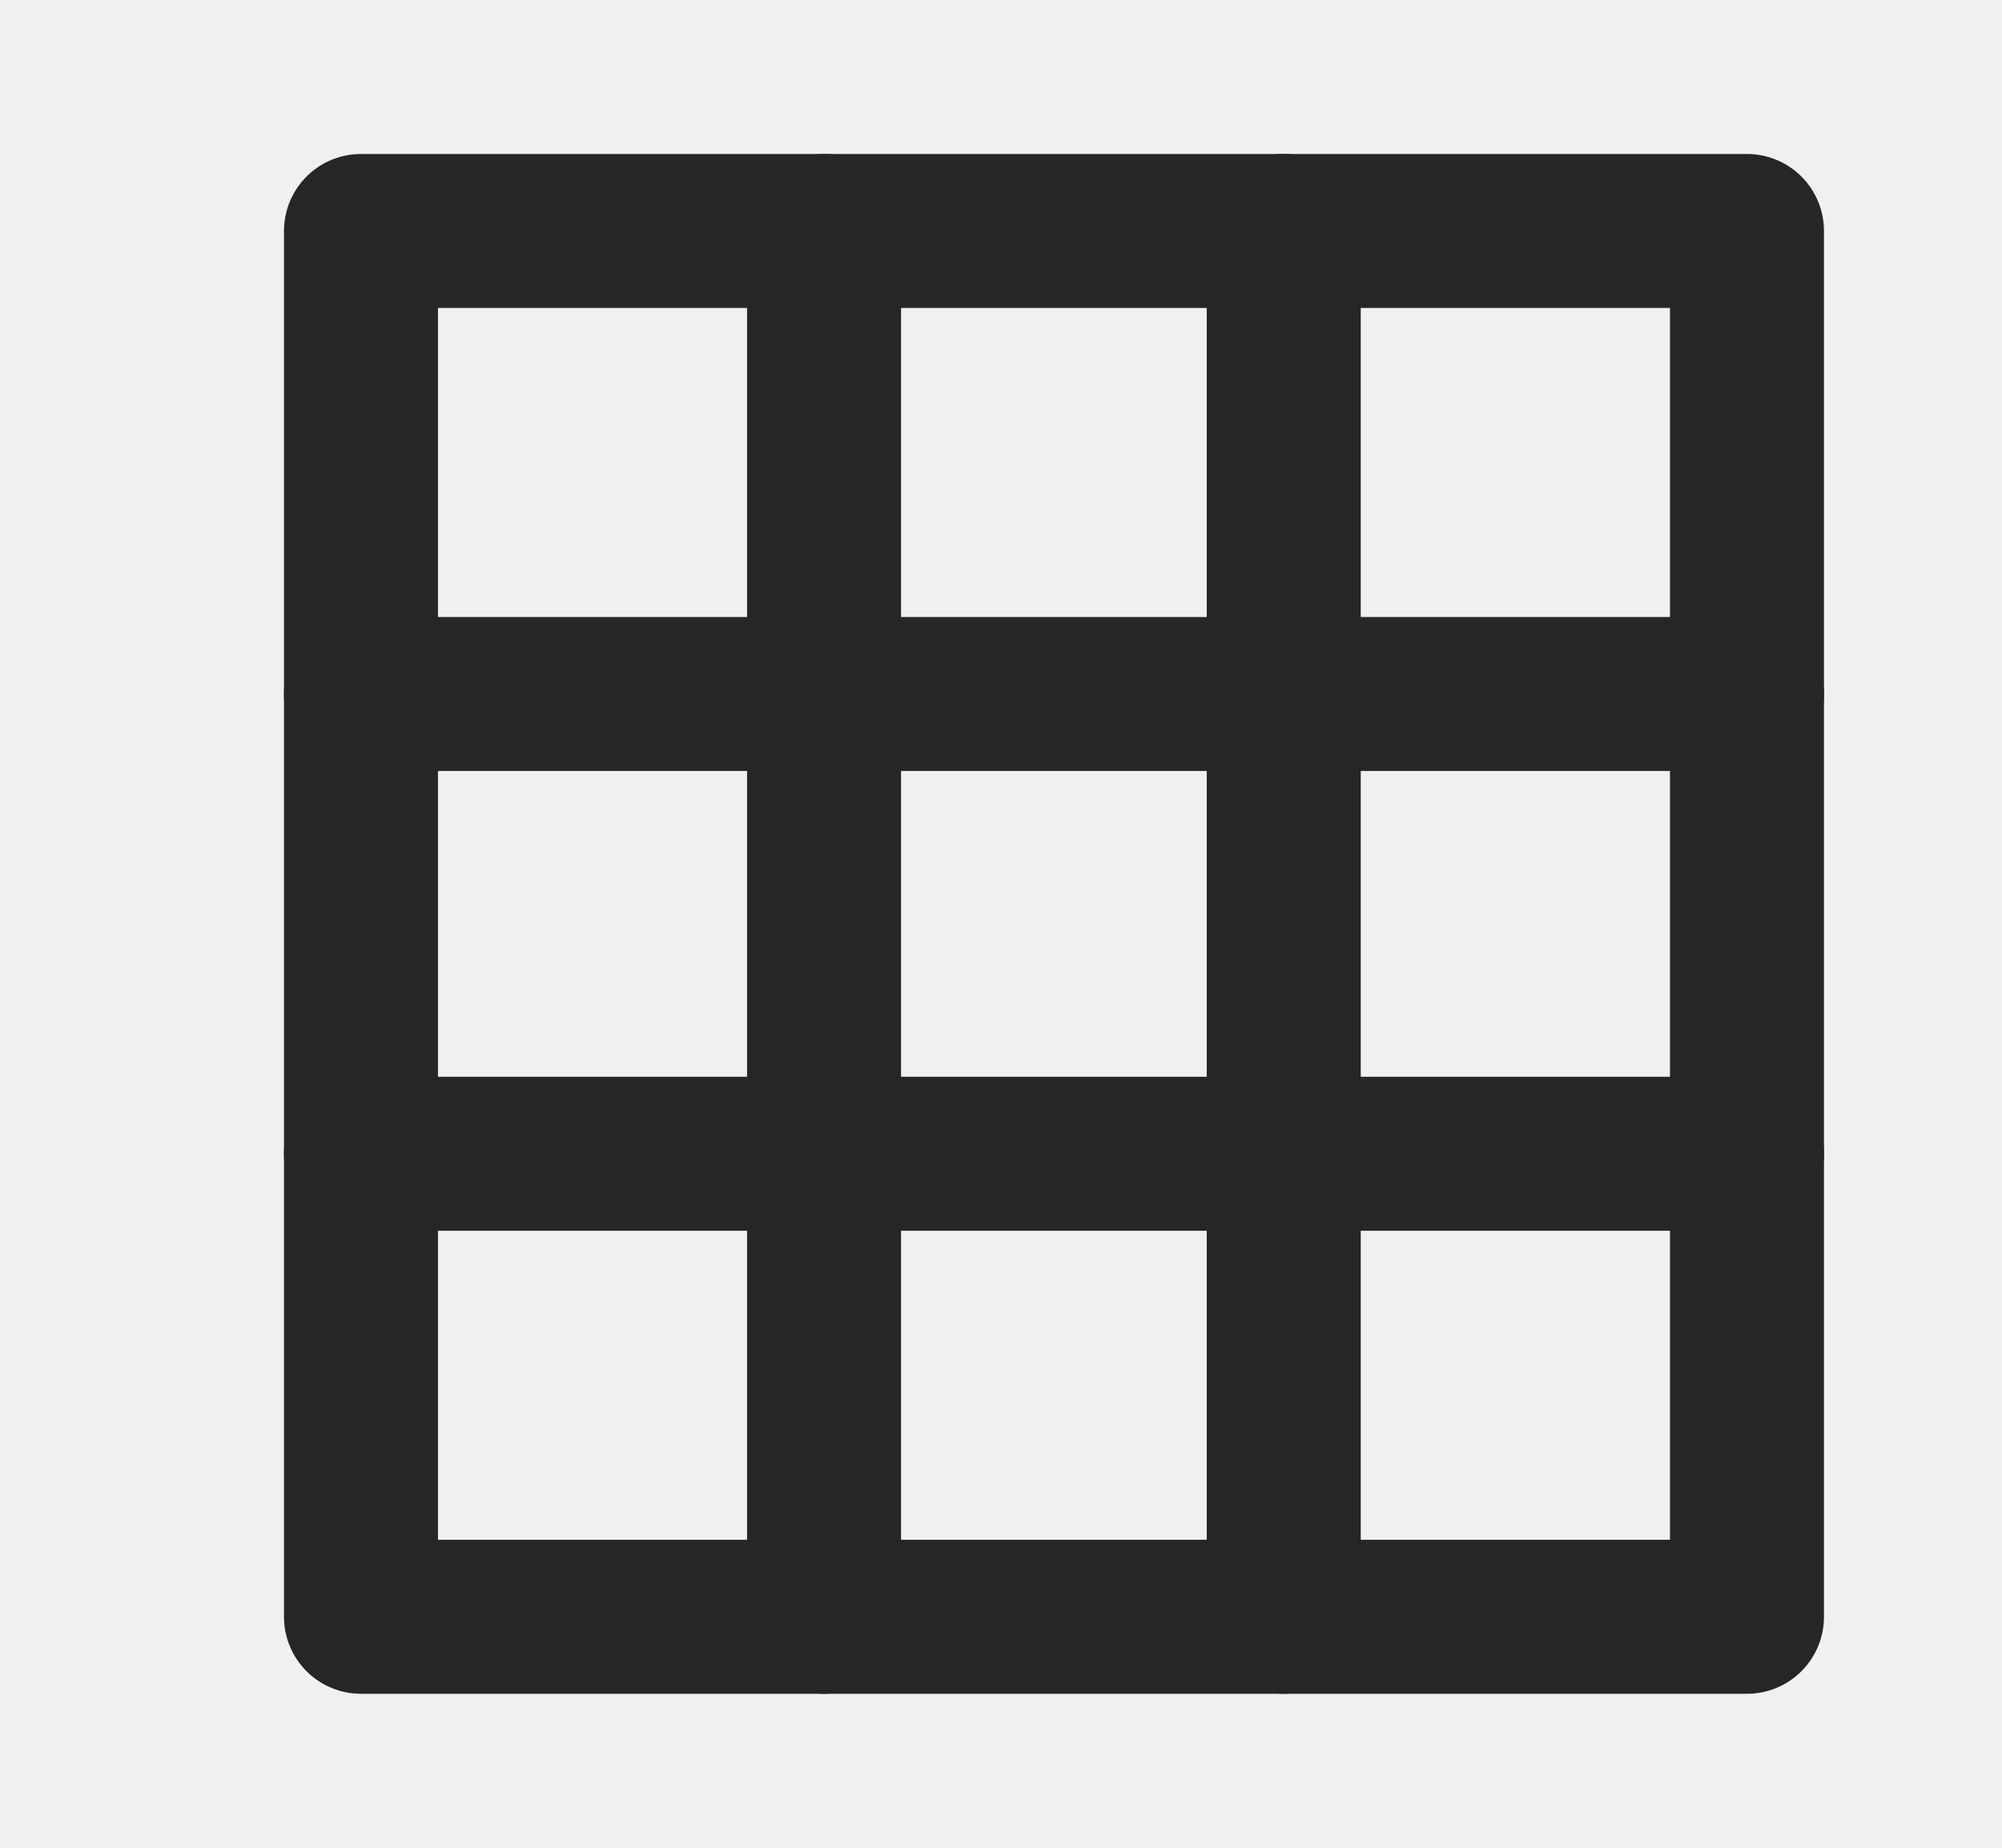
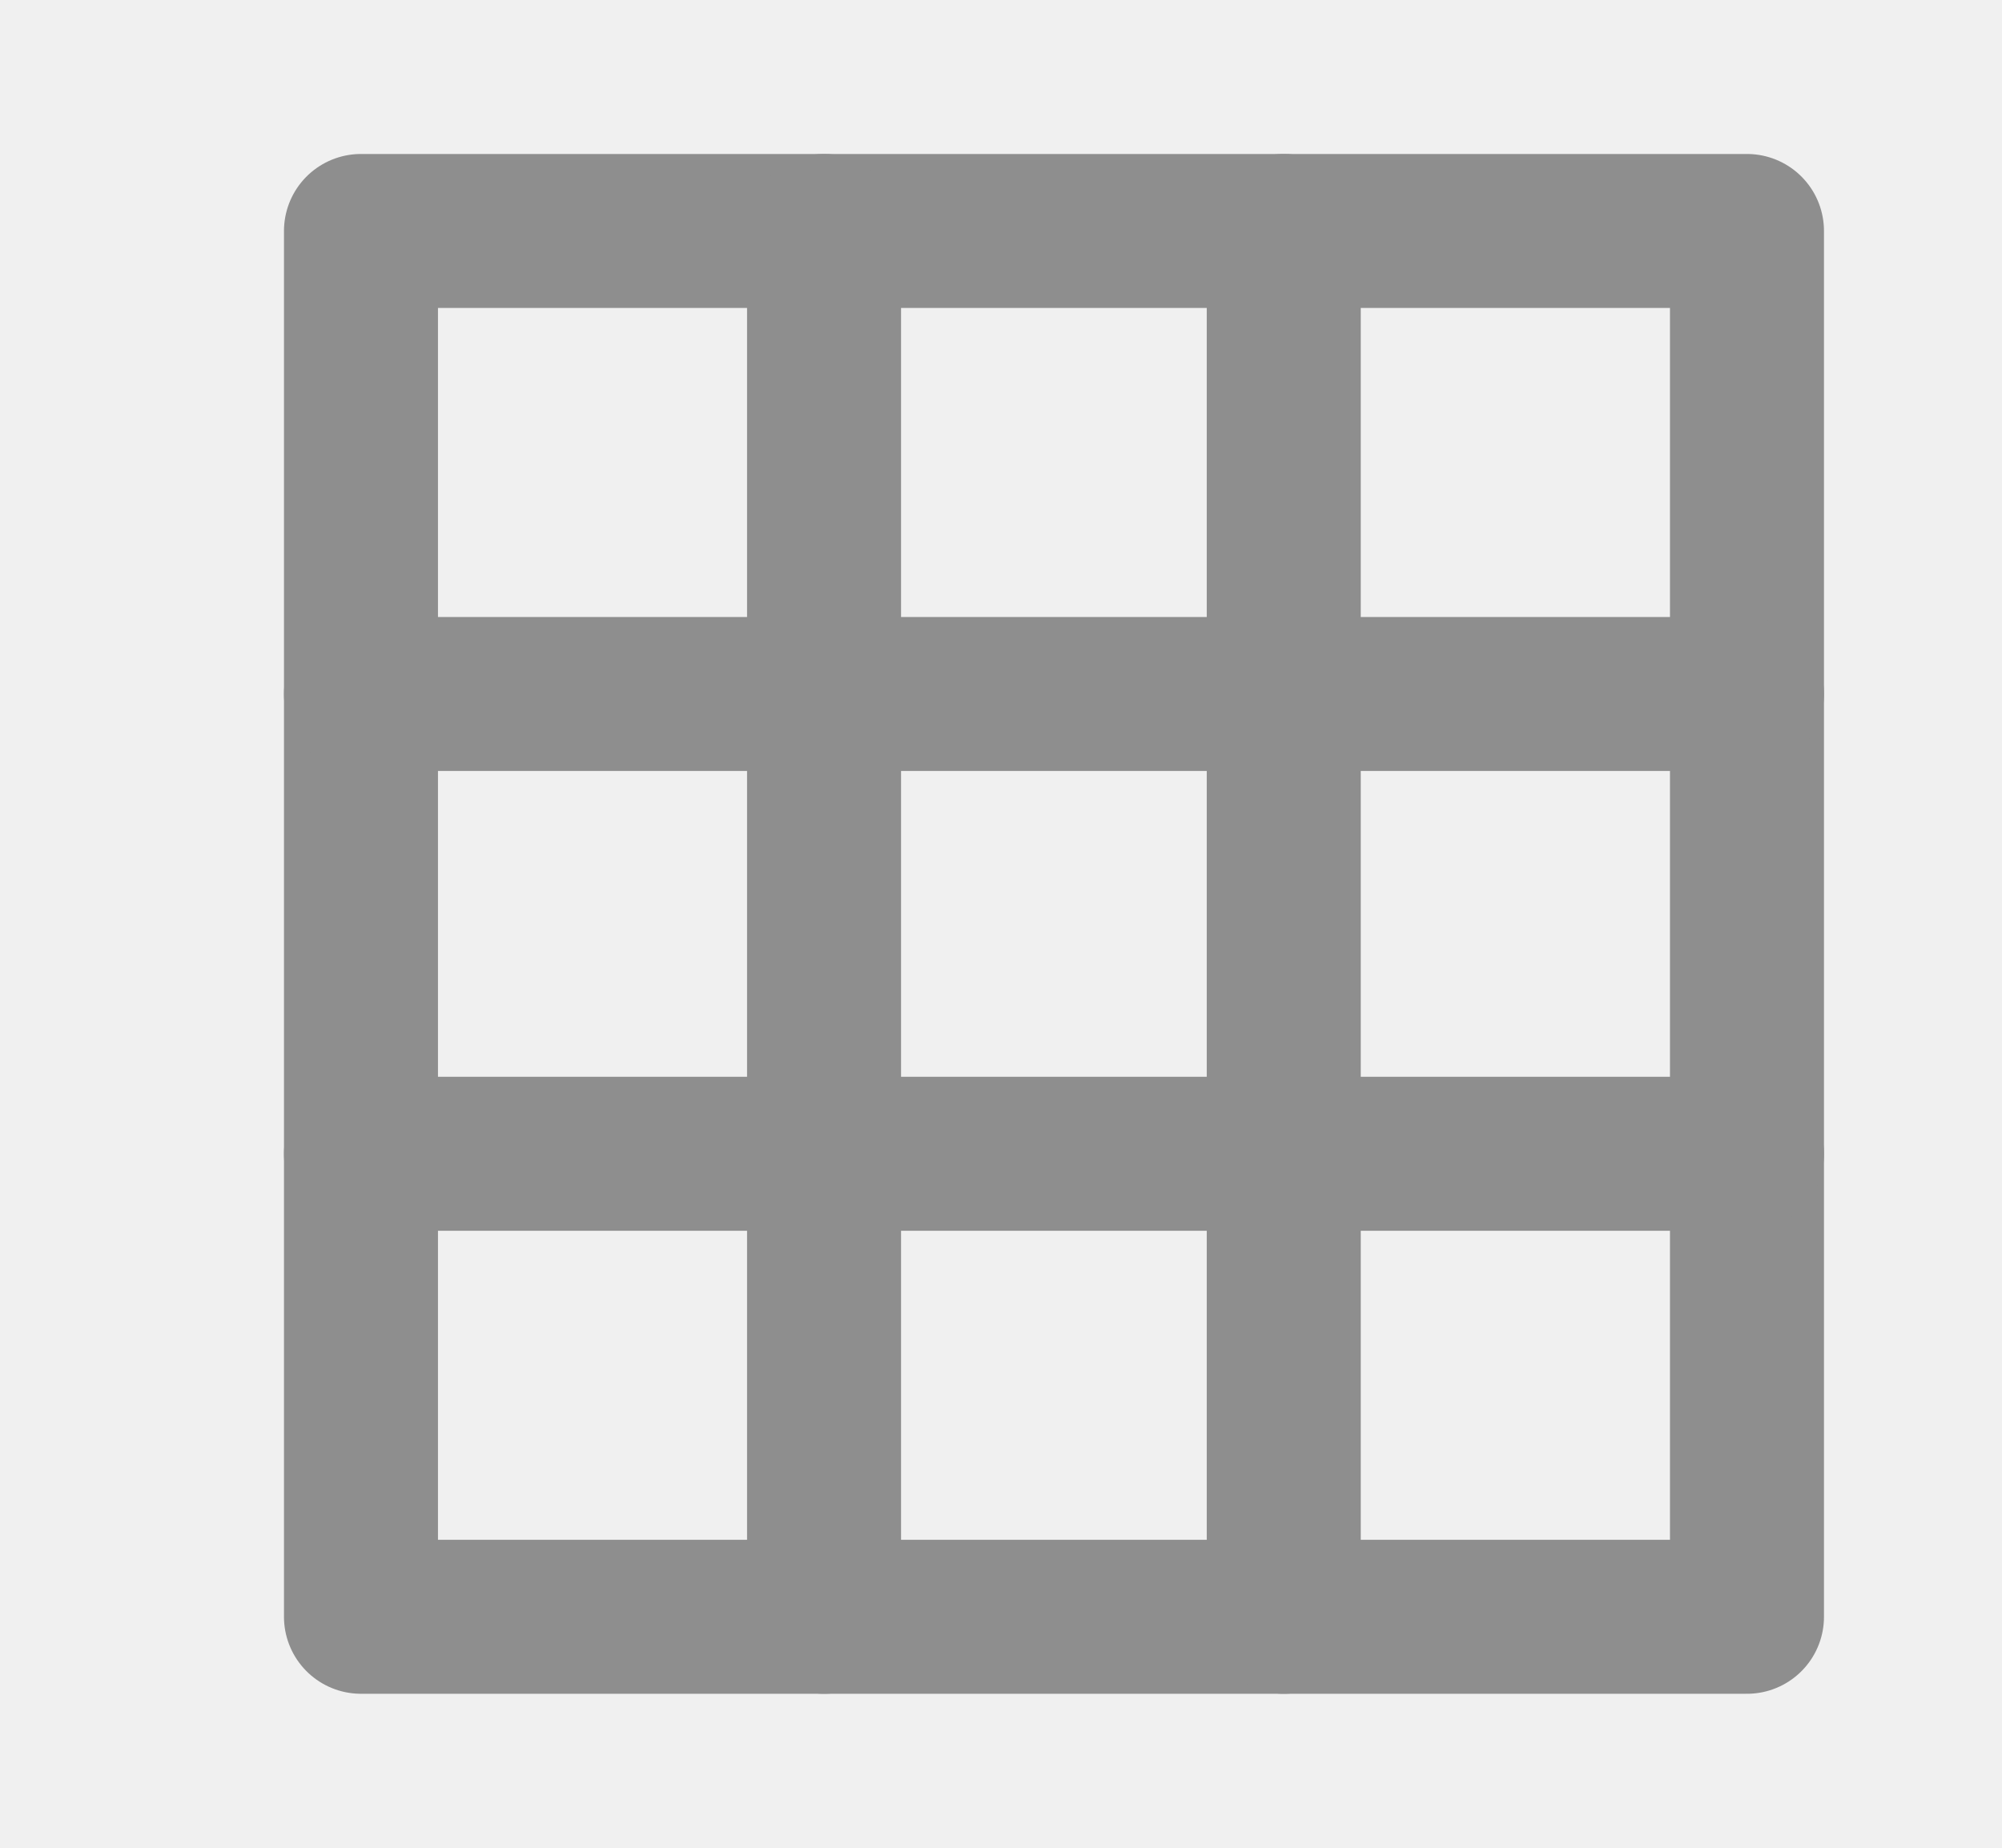
<svg xmlns="http://www.w3.org/2000/svg" width="13" height="12" viewBox="0 0 13 12" fill="none">
  <g clip-path="url(#clip0_1_1309)">
-     <path d="M11.344 1.5H2.344V10.5H11.344V1.5Z" stroke="#262626" stroke-linecap="round" stroke-linejoin="round" />
-     <path d="M5.351 1.5V10.5" stroke="#262626" stroke-linecap="round" stroke-linejoin="round" />
-     <path d="M8.336 1.5V10.5" stroke="#262626" stroke-linecap="round" stroke-linejoin="round" />
-     <path d="M11.344 4.507H2.344" stroke="#262626" stroke-linecap="round" stroke-linejoin="round" />
-     <path d="M11.344 7.493H2.344" stroke="#262626" stroke-linecap="round" stroke-linejoin="round" />
+     <path d="M11.344 1.5H2.344V10.5H11.344V1.5Z" stroke="#8E8E8E" stroke-linecap="round" stroke-linejoin="round" />
+     <path d="M5.351 1.5V10.5" stroke="#8E8E8E" stroke-linecap="round" stroke-linejoin="round" />
+     <path d="M8.336 1.5V10.5" stroke="#8E8E8E" stroke-linecap="round" stroke-linejoin="round" />
+     <path d="M11.344 4.507H2.344" stroke="#8E8E8E" stroke-linecap="round" stroke-linejoin="round" />
+     <path d="M11.344 7.493H2.344" stroke="#8E8E8E" stroke-linecap="round" stroke-linejoin="round" />
  </g>
  <defs>
    <clipPath id="clip0_1_1309">
      <rect width="12" height="12" fill="white" transform="translate(0.84375)" />
    </clipPath>
  </defs>
</svg>
